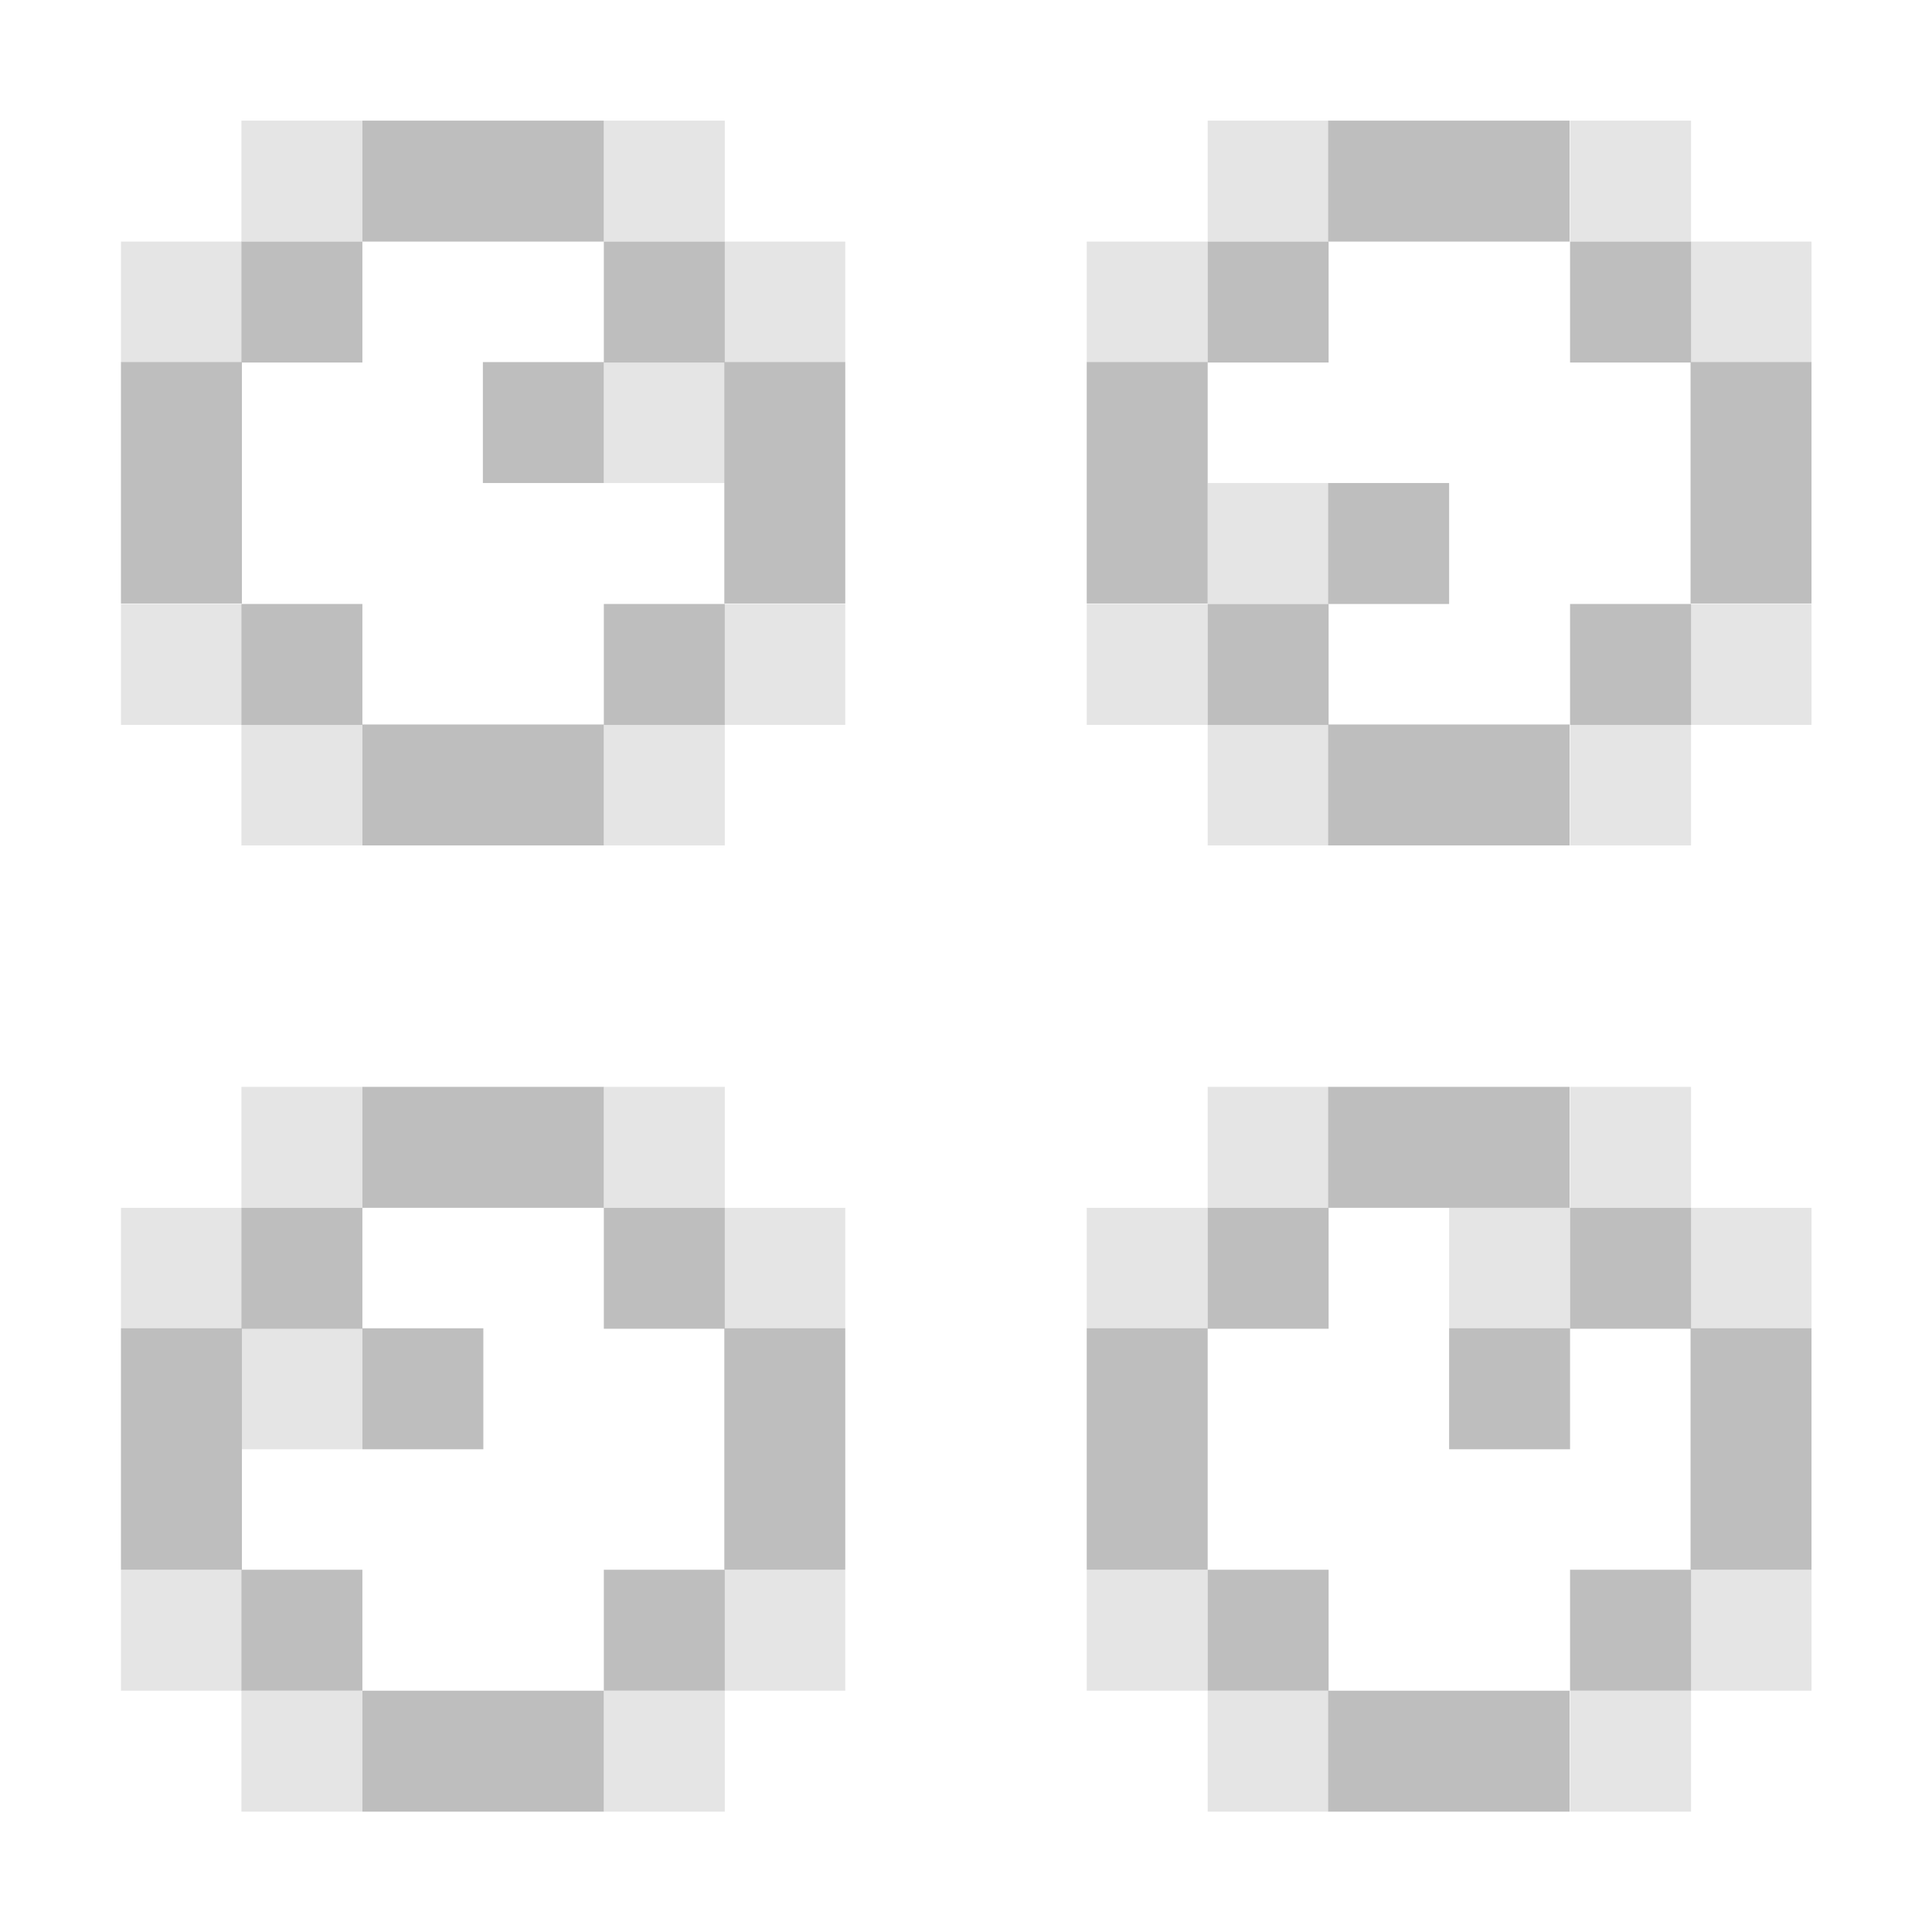
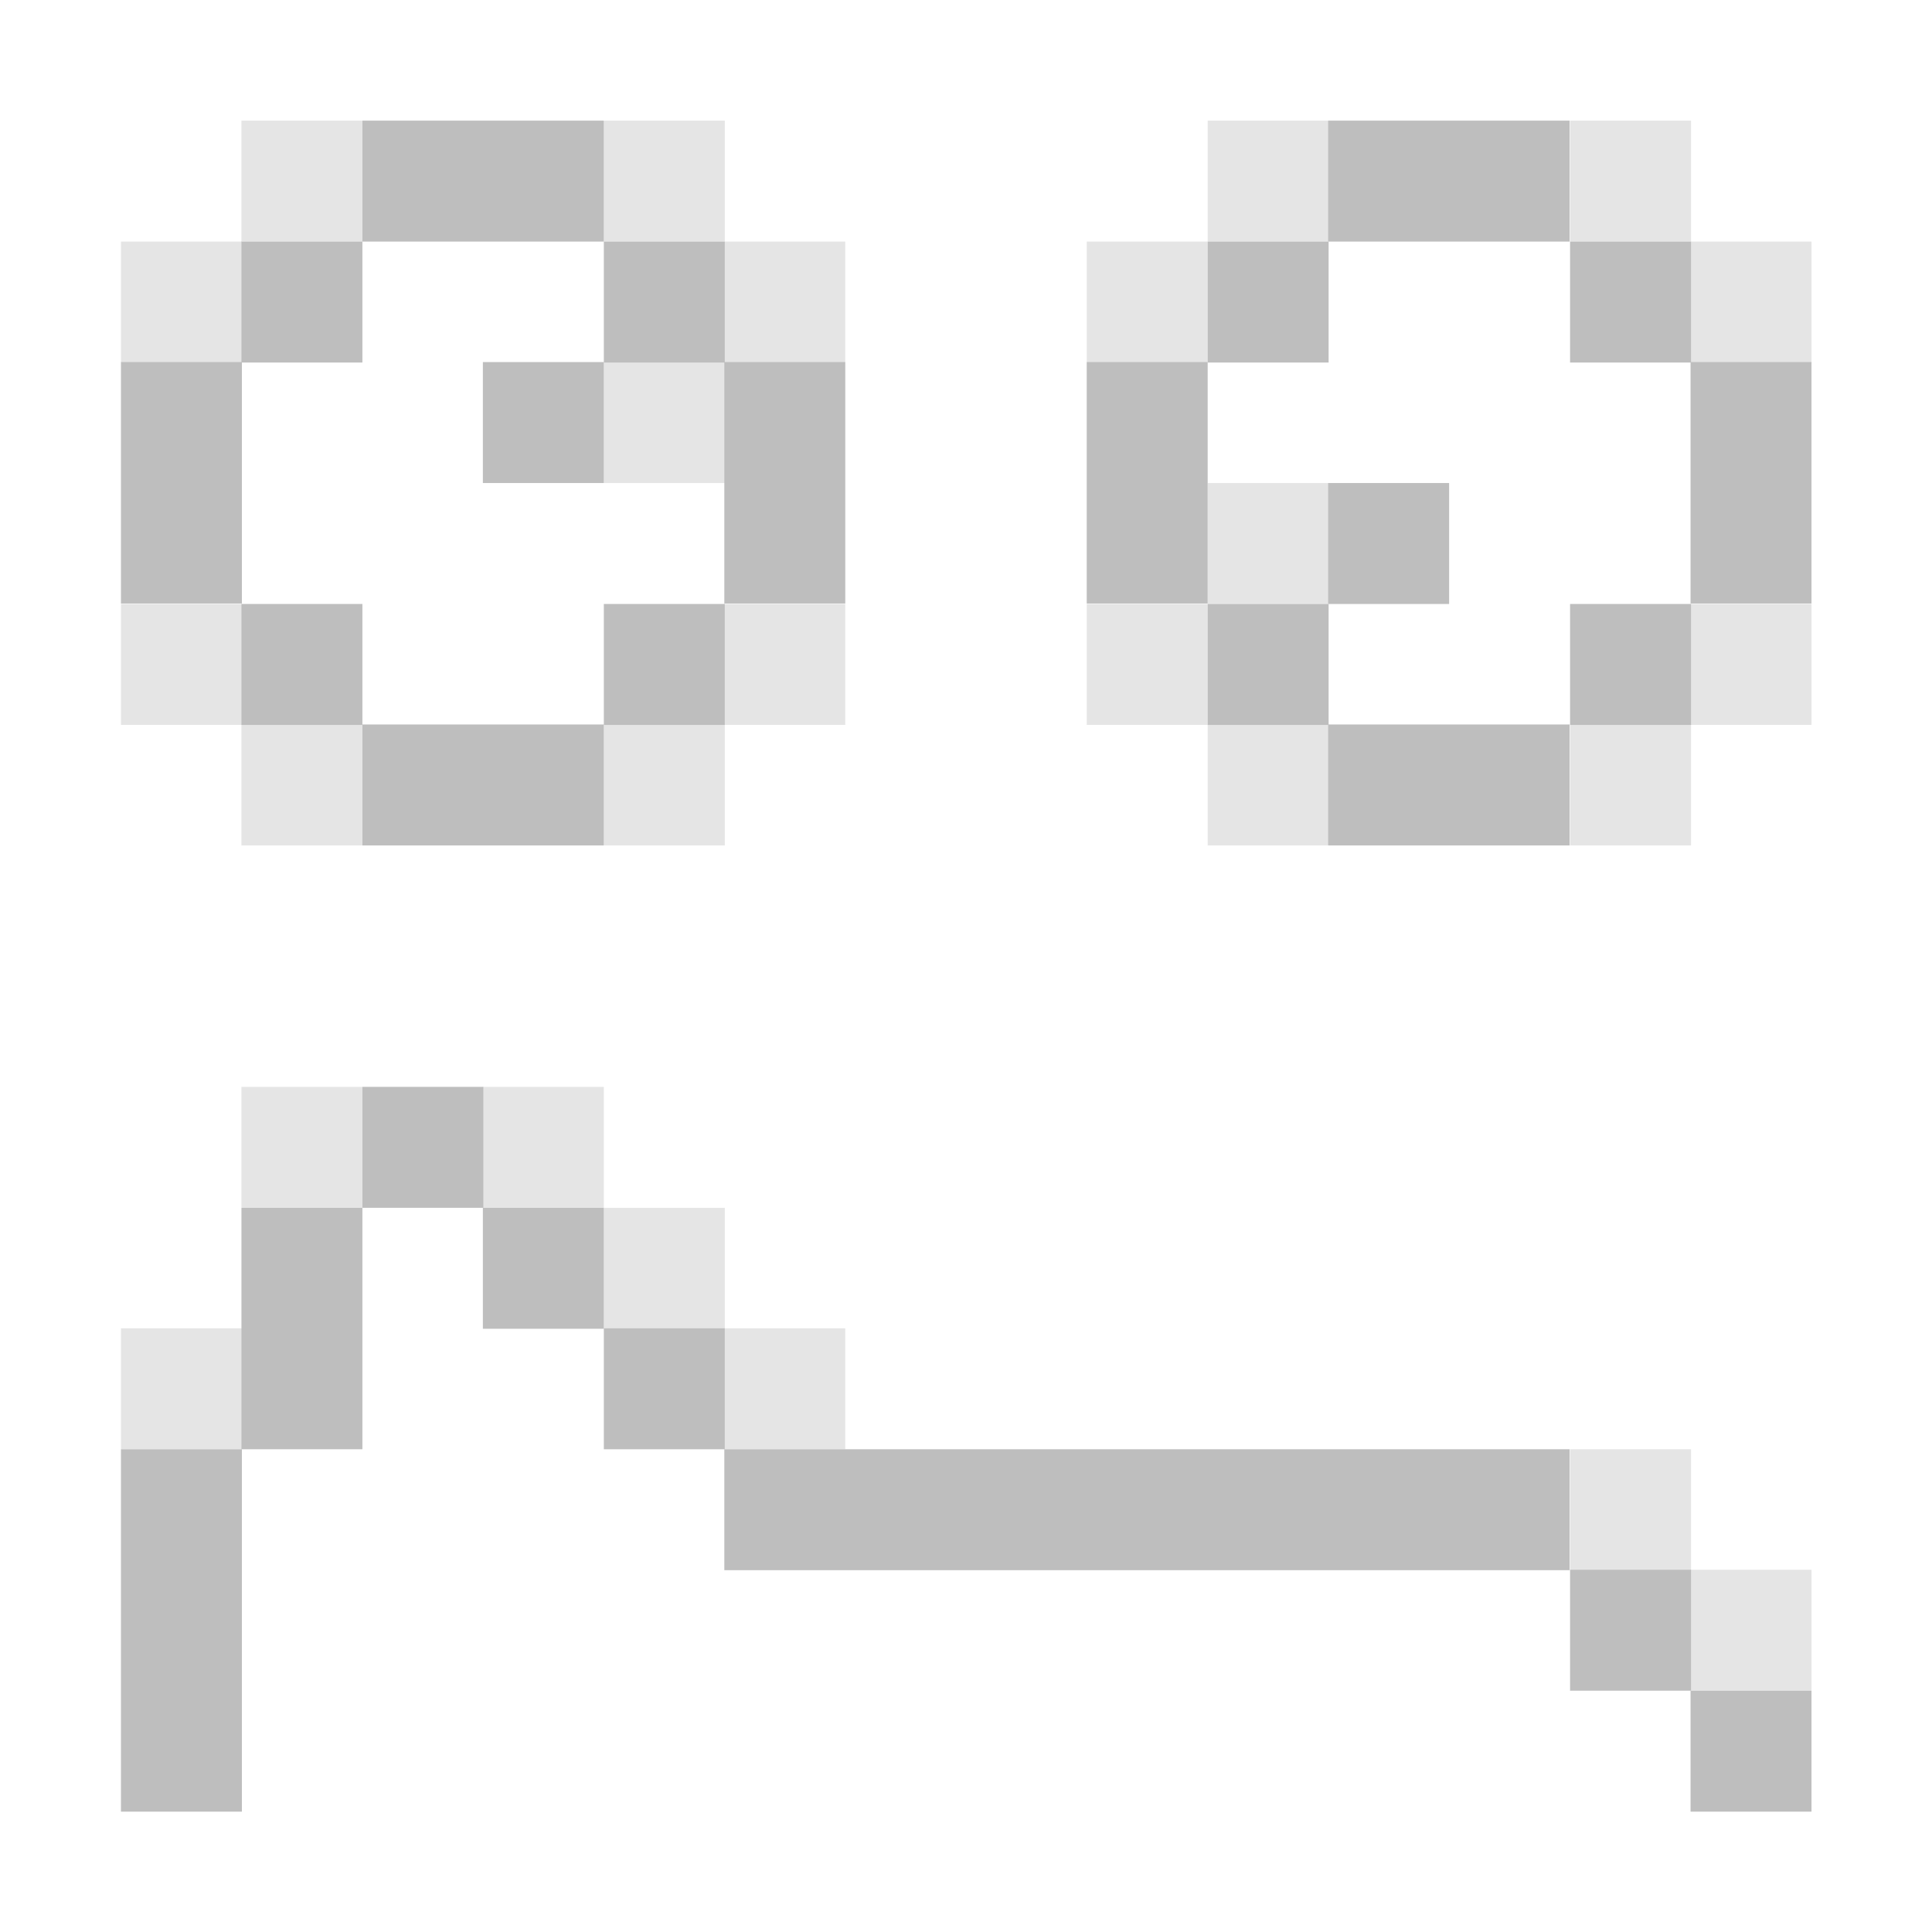
<svg xmlns="http://www.w3.org/2000/svg" width="16" height="16" viewBox="0 0 4.233 4.233" version="1.1" id="svg924">
  <defs id="defs918" />
  <g id="layer1" transform="translate(0,-292.7667)">
    <rect style="fill:#bebebe;fill-opacity:1;stroke:none;stroke-width:0.1;stroke-linecap:butt;stroke-linejoin:round;stroke-miterlimit:4;stroke-dasharray:none;stroke-opacity:1;paint-order:markers fill stroke" id="rect1509-3-2-7-2-3-3" width="0.529" height="0.265" x="0.794" y="293.031" />
    <rect style="fill:#bebebe;fill-opacity:1;stroke:none;stroke-width:0.1;stroke-linecap:butt;stroke-linejoin:round;stroke-miterlimit:4;stroke-dasharray:none;stroke-opacity:1;paint-order:markers fill stroke" id="rect1509-3-2-7-2-3-3-9" width="0.265" height="0.265" x="1.323" y="293.296" />
    <rect style="fill:#bebebe;fill-opacity:1;stroke:none;stroke-width:0.1;stroke-linecap:butt;stroke-linejoin:round;stroke-miterlimit:4;stroke-dasharray:none;stroke-opacity:1;paint-order:markers fill stroke" id="rect1509-3-2-7-2-3-3-9-0" width="0.265" height="0.265" x="1.058" y="293.56" />
    <rect style="fill:#bebebe;fill-opacity:1;stroke:none;stroke-width:0.1;stroke-linecap:butt;stroke-linejoin:round;stroke-miterlimit:4;stroke-dasharray:none;stroke-opacity:1;paint-order:markers fill stroke" id="rect1509-3-2-7-2-3-3-9-2" width="0.265" height="0.265" x="1.323" y="294.09" />
    <rect style="fill:#bebebe;fill-opacity:1;stroke:none;stroke-width:0.1;stroke-linecap:butt;stroke-linejoin:round;stroke-miterlimit:4;stroke-dasharray:none;stroke-opacity:1;paint-order:markers fill stroke" id="rect1509-3-2-7-2-3-3-9-7" width="0.265" height="0.265" x="0.529" y="294.09" />
    <rect style="fill:#bebebe;fill-opacity:1;stroke:none;stroke-width:0.1;stroke-linecap:butt;stroke-linejoin:round;stroke-miterlimit:4;stroke-dasharray:none;stroke-opacity:1;paint-order:markers fill stroke" id="rect1509-3-2-7-2-3-3-9-1" width="0.265" height="0.265" x="0.529" y="293.296" />
    <rect style="fill:#bebebe;fill-opacity:1;stroke:none;stroke-width:0.1;stroke-linecap:butt;stroke-linejoin:round;stroke-miterlimit:4;stroke-dasharray:none;stroke-opacity:1;paint-order:markers fill stroke" id="rect1509-3-2-7-2-3-3-6" width="0.265" height="0.529" x="1.587" y="293.56" />
    <rect style="fill:#bebebe;fill-opacity:1;stroke:none;stroke-width:0.1;stroke-linecap:butt;stroke-linejoin:round;stroke-miterlimit:4;stroke-dasharray:none;stroke-opacity:1;paint-order:markers fill stroke" id="rect1509-3-2-7-2-3-3-6-2" width="0.265" height="0.529" x="0.265" y="293.56" />
    <rect style="fill:#bebebe;fill-opacity:1;stroke:none;stroke-width:0.1;stroke-linecap:butt;stroke-linejoin:round;stroke-miterlimit:4;stroke-dasharray:none;stroke-opacity:1;paint-order:markers fill stroke" id="rect1509-3-2-7-2-3-3-5" width="0.529" height="0.265" x="0.794" y="294.354" />
    <rect style="opacity:0.4;fill:#bebebe;fill-opacity:1;stroke:none;stroke-width:0.1;stroke-linecap:butt;stroke-linejoin:round;stroke-miterlimit:4;stroke-dasharray:none;stroke-opacity:1;paint-order:markers fill stroke" id="rect1509-3-2-7-2-7-1-9" width="0.265" height="0.265" x="0.265" y="293.296" />
    <rect style="opacity:0.4;fill:#bebebe;fill-opacity:1;stroke:none;stroke-width:0.1;stroke-linecap:butt;stroke-linejoin:round;stroke-miterlimit:4;stroke-dasharray:none;stroke-opacity:1;paint-order:markers fill stroke" id="rect1509-3-2-7-2-7-1-9-0" width="0.265" height="0.265" x="0.529" y="293.031" />
    <rect style="opacity:0.4;fill:#bebebe;fill-opacity:1;stroke:none;stroke-width:0.1;stroke-linecap:butt;stroke-linejoin:round;stroke-miterlimit:4;stroke-dasharray:none;stroke-opacity:1;paint-order:markers fill stroke" id="rect1509-3-2-7-2-7-1-9-2" width="0.265" height="0.265" x="1.323" y="293.031" />
    <rect style="opacity:0.4;fill:#bebebe;fill-opacity:1;stroke:none;stroke-width:0.1;stroke-linecap:butt;stroke-linejoin:round;stroke-miterlimit:4;stroke-dasharray:none;stroke-opacity:1;paint-order:markers fill stroke" id="rect1509-3-2-7-2-7-1-9-3" width="0.265" height="0.265" x="1.587" y="293.296" />
    <rect style="opacity:0.4;fill:#bebebe;fill-opacity:1;stroke:none;stroke-width:0.1;stroke-linecap:butt;stroke-linejoin:round;stroke-miterlimit:4;stroke-dasharray:none;stroke-opacity:1;paint-order:markers fill stroke" id="rect1509-3-2-7-2-7-1-9-7" width="0.265" height="0.265" x="1.587" y="294.09" />
+     <rect style="opacity:0.4;fill:#bebebe;fill-opacity:1;stroke:none;stroke-width:0.1;stroke-linecap:butt;stroke-linejoin:round;stroke-miterlimit:4;stroke-dasharray:none;stroke-opacity:1;paint-order:markers fill stroke" id="rect1509-3-2-7-2-7-1-9-7-87" width="0.265" height="0.265" x="0.265" y="295.677" />
    <rect style="opacity:0.4;fill:#bebebe;fill-opacity:1;stroke:none;stroke-width:0.1;stroke-linecap:butt;stroke-linejoin:round;stroke-miterlimit:4;stroke-dasharray:none;stroke-opacity:1;paint-order:markers fill stroke" id="rect1509-3-2-7-2-7-1-9-7-5" width="0.265" height="0.265" x="1.323" y="294.354" />
    <rect style="opacity:0.4;fill:#bebebe;fill-opacity:1;stroke:none;stroke-width:0.1;stroke-linecap:butt;stroke-linejoin:round;stroke-miterlimit:4;stroke-dasharray:none;stroke-opacity:1;paint-order:markers fill stroke" id="rect1509-3-2-7-2-7-1-9-7-2" width="0.265" height="0.265" x="0.265" y="294.09" />
    <rect style="opacity:0.4;fill:#bebebe;fill-opacity:1;stroke:none;stroke-width:0.1;stroke-linecap:butt;stroke-linejoin:round;stroke-miterlimit:4;stroke-dasharray:none;stroke-opacity:1;paint-order:markers fill stroke" id="rect1509-3-2-7-2-7-1-9-7-9" width="0.265" height="0.265" x="0.529" y="294.354" />
    <rect style="fill:#bebebe;fill-opacity:1;stroke:none;stroke-width:0.1;stroke-linecap:butt;stroke-linejoin:round;stroke-miterlimit:4;stroke-dasharray:none;stroke-opacity:1;paint-order:markers fill stroke" id="rect1509-3-2-7-2-3-3-2" width="0.529" height="0.265" x="2.91" y="293.031" />
    <rect style="fill:#bebebe;fill-opacity:1;stroke:none;stroke-width:0.1;stroke-linecap:butt;stroke-linejoin:round;stroke-miterlimit:4;stroke-dasharray:none;stroke-opacity:1;paint-order:markers fill stroke" id="rect1509-3-2-7-2-3-3-9-8" width="0.265" height="0.265" x="3.44" y="293.296" />
    <rect style="fill:#bebebe;fill-opacity:1;stroke:none;stroke-width:0.1;stroke-linecap:butt;stroke-linejoin:round;stroke-miterlimit:4;stroke-dasharray:none;stroke-opacity:1;paint-order:markers fill stroke" id="rect1509-3-2-7-2-3-3-9-0-9" width="0.265" height="0.265" x="2.91" y="293.825" />
    <rect style="fill:#bebebe;fill-opacity:1;stroke:none;stroke-width:0.1;stroke-linecap:butt;stroke-linejoin:round;stroke-miterlimit:4;stroke-dasharray:none;stroke-opacity:1;paint-order:markers fill stroke" id="rect1509-3-2-7-2-3-3-9-2-7" width="0.265" height="0.265" x="3.44" y="294.09" />
    <rect style="fill:#bebebe;fill-opacity:1;stroke:none;stroke-width:0.1;stroke-linecap:butt;stroke-linejoin:round;stroke-miterlimit:4;stroke-dasharray:none;stroke-opacity:1;paint-order:markers fill stroke" id="rect1509-3-2-7-2-3-3-9-7-3" width="0.265" height="0.265" x="2.646" y="294.09" />
    <rect style="fill:#bebebe;fill-opacity:1;stroke:none;stroke-width:0.1;stroke-linecap:butt;stroke-linejoin:round;stroke-miterlimit:4;stroke-dasharray:none;stroke-opacity:1;paint-order:markers fill stroke" id="rect1509-3-2-7-2-3-3-9-1-6" width="0.265" height="0.265" x="2.646" y="293.296" />
    <rect style="fill:#bebebe;fill-opacity:1;stroke:none;stroke-width:0.1;stroke-linecap:butt;stroke-linejoin:round;stroke-miterlimit:4;stroke-dasharray:none;stroke-opacity:1;paint-order:markers fill stroke" id="rect1509-3-2-7-2-3-3-6-1" width="0.265" height="0.529" x="3.704" y="293.56" />
    <rect style="fill:#bebebe;fill-opacity:1;stroke:none;stroke-width:0.1;stroke-linecap:butt;stroke-linejoin:round;stroke-miterlimit:4;stroke-dasharray:none;stroke-opacity:1;paint-order:markers fill stroke" id="rect1509-3-2-7-2-3-3-6-2-2" width="0.265" height="0.529" x="2.381" y="293.56" />
    <rect style="fill:#bebebe;fill-opacity:1;stroke:none;stroke-width:0.1;stroke-linecap:butt;stroke-linejoin:round;stroke-miterlimit:4;stroke-dasharray:none;stroke-opacity:1;paint-order:markers fill stroke" id="rect1509-3-2-7-2-3-3-5-9" width="0.529" height="0.265" x="2.91" y="294.354" />
    <rect style="opacity:0.4;fill:#bebebe;fill-opacity:1;stroke:none;stroke-width:0.1;stroke-linecap:butt;stroke-linejoin:round;stroke-miterlimit:4;stroke-dasharray:none;stroke-opacity:1;paint-order:markers fill stroke" id="rect1509-3-2-7-2-7-1-9-31" width="0.265" height="0.265" x="2.381" y="293.296" />
    <rect style="opacity:0.4;fill:#bebebe;fill-opacity:1;stroke:none;stroke-width:0.1;stroke-linecap:butt;stroke-linejoin:round;stroke-miterlimit:4;stroke-dasharray:none;stroke-opacity:1;paint-order:markers fill stroke" id="rect1509-3-2-7-2-7-1-9-0-9" width="0.265" height="0.265" x="2.646" y="293.031" />
    <rect style="opacity:0.4;fill:#bebebe;fill-opacity:1;stroke:none;stroke-width:0.1;stroke-linecap:butt;stroke-linejoin:round;stroke-miterlimit:4;stroke-dasharray:none;stroke-opacity:1;paint-order:markers fill stroke" id="rect1509-3-2-7-2-7-1-9-2-4" width="0.265" height="0.265" x="3.44" y="293.031" />
    <rect style="opacity:0.4;fill:#bebebe;fill-opacity:1;stroke:none;stroke-width:0.1;stroke-linecap:butt;stroke-linejoin:round;stroke-miterlimit:4;stroke-dasharray:none;stroke-opacity:1;paint-order:markers fill stroke" id="rect1509-3-2-7-2-7-1-9-3-7" width="0.265" height="0.265" x="3.704" y="293.296" />
    <rect style="opacity:0.4;fill:#bebebe;fill-opacity:1;stroke:none;stroke-width:0.1;stroke-linecap:butt;stroke-linejoin:round;stroke-miterlimit:4;stroke-dasharray:none;stroke-opacity:1;paint-order:markers fill stroke" id="rect1509-3-2-7-2-7-1-9-7-8" width="0.265" height="0.265" x="3.704" y="294.09" />
    <rect style="opacity:0.4;fill:#bebebe;fill-opacity:1;stroke:none;stroke-width:0.1;stroke-linecap:butt;stroke-linejoin:round;stroke-miterlimit:4;stroke-dasharray:none;stroke-opacity:1;paint-order:markers fill stroke" id="rect1509-3-2-7-2-7-1-9-7-5-4" width="0.265" height="0.265" x="3.44" y="294.354" />
    <rect style="opacity:0.4;fill:#bebebe;fill-opacity:1;stroke:none;stroke-width:0.1;stroke-linecap:butt;stroke-linejoin:round;stroke-miterlimit:4;stroke-dasharray:none;stroke-opacity:1;paint-order:markers fill stroke" id="rect1509-3-2-7-2-7-1-9-7-2-5" width="0.265" height="0.265" x="2.381" y="294.09" />
    <rect style="opacity:0.4;fill:#bebebe;fill-opacity:1;stroke:none;stroke-width:0.1;stroke-linecap:butt;stroke-linejoin:round;stroke-miterlimit:4;stroke-dasharray:none;stroke-opacity:1;paint-order:markers fill stroke" id="rect1509-3-2-7-2-7-1-9-7-9-0" width="0.265" height="0.265" x="2.646" y="294.354" />
-     <rect style="fill:#bebebe;fill-opacity:1;stroke:none;stroke-width:0.1;stroke-linecap:butt;stroke-linejoin:round;stroke-miterlimit:4;stroke-dasharray:none;stroke-opacity:1;paint-order:markers fill stroke" id="rect1509-3-2-7-2-3-3-3" width="0.529" height="0.265" x="0.794" y="295.148" />
-     <rect style="fill:#bebebe;fill-opacity:1;stroke:none;stroke-width:0.1;stroke-linecap:butt;stroke-linejoin:round;stroke-miterlimit:4;stroke-dasharray:none;stroke-opacity:1;paint-order:markers fill stroke" id="rect1509-3-2-7-2-3-3-9-6" width="0.265" height="0.265" x="1.323" y="295.413" />
-     <rect style="fill:#bebebe;fill-opacity:1;stroke:none;stroke-width:0.1;stroke-linecap:butt;stroke-linejoin:round;stroke-miterlimit:4;stroke-dasharray:none;stroke-opacity:1;paint-order:markers fill stroke" id="rect1509-3-2-7-2-3-3-9-0-1" width="0.265" height="0.265" x="0.794" y="295.677" />
-     <rect style="fill:#bebebe;fill-opacity:1;stroke:none;stroke-width:0.1;stroke-linecap:butt;stroke-linejoin:round;stroke-miterlimit:4;stroke-dasharray:none;stroke-opacity:1;paint-order:markers fill stroke" id="rect1509-3-2-7-2-3-3-9-2-0" width="0.265" height="0.265" x="1.323" y="296.206" />
-     <rect style="fill:#bebebe;fill-opacity:1;stroke:none;stroke-width:0.1;stroke-linecap:butt;stroke-linejoin:round;stroke-miterlimit:4;stroke-dasharray:none;stroke-opacity:1;paint-order:markers fill stroke" id="rect1509-3-2-7-2-3-3-9-7-6" width="0.265" height="0.265" x="0.529" y="296.206" />
-     <rect style="fill:#bebebe;fill-opacity:1;stroke:none;stroke-width:0.1;stroke-linecap:butt;stroke-linejoin:round;stroke-miterlimit:4;stroke-dasharray:none;stroke-opacity:1;paint-order:markers fill stroke" id="rect1509-3-2-7-2-3-3-9-1-3" width="0.265" height="0.265" x="0.529" y="295.413" />
-     <rect style="fill:#bebebe;fill-opacity:1;stroke:none;stroke-width:0.1;stroke-linecap:butt;stroke-linejoin:round;stroke-miterlimit:4;stroke-dasharray:none;stroke-opacity:1;paint-order:markers fill stroke" id="rect1509-3-2-7-2-3-3-6-20" width="0.265" height="0.529" x="1.587" y="295.677" />
-     <rect style="fill:#bebebe;fill-opacity:1;stroke:none;stroke-width:0.1;stroke-linecap:butt;stroke-linejoin:round;stroke-miterlimit:4;stroke-dasharray:none;stroke-opacity:1;paint-order:markers fill stroke" id="rect1509-3-2-7-2-3-3-6-2-6" width="0.265" height="0.529" x="0.265" y="295.677" />
-     <rect style="fill:#bebebe;fill-opacity:1;stroke:none;stroke-width:0.1;stroke-linecap:butt;stroke-linejoin:round;stroke-miterlimit:4;stroke-dasharray:none;stroke-opacity:1;paint-order:markers fill stroke" id="rect1509-3-2-7-2-3-3-5-1" width="0.529" height="0.265" x="0.794" y="296.471" />
-     <rect style="opacity:0.4;fill:#bebebe;fill-opacity:1;stroke:none;stroke-width:0.1;stroke-linecap:butt;stroke-linejoin:round;stroke-miterlimit:4;stroke-dasharray:none;stroke-opacity:1;paint-order:markers fill stroke" id="rect1509-3-2-7-2-7-1-9-5" width="0.265" height="0.265" x="0.265" y="295.413" />
-     <rect style="opacity:0.4;fill:#bebebe;fill-opacity:1;stroke:none;stroke-width:0.1;stroke-linecap:butt;stroke-linejoin:round;stroke-miterlimit:4;stroke-dasharray:none;stroke-opacity:1;paint-order:markers fill stroke" id="rect1509-3-2-7-2-7-1-9-0-5" width="0.265" height="0.265" x="0.529" y="295.148" />
-     <rect style="opacity:0.4;fill:#bebebe;fill-opacity:1;stroke:none;stroke-width:0.1;stroke-linecap:butt;stroke-linejoin:round;stroke-miterlimit:4;stroke-dasharray:none;stroke-opacity:1;paint-order:markers fill stroke" id="rect1509-3-2-7-2-7-1-9-2-47" width="0.265" height="0.265" x="1.323" y="295.148" />
-     <rect style="opacity:0.4;fill:#bebebe;fill-opacity:1;stroke:none;stroke-width:0.1;stroke-linecap:butt;stroke-linejoin:round;stroke-miterlimit:4;stroke-dasharray:none;stroke-opacity:1;paint-order:markers fill stroke" id="rect1509-3-2-7-2-7-1-9-3-6" width="0.265" height="0.265" x="1.587" y="295.413" />
-     <rect style="opacity:0.4;fill:#bebebe;fill-opacity:1;stroke:none;stroke-width:0.1;stroke-linecap:butt;stroke-linejoin:round;stroke-miterlimit:4;stroke-dasharray:none;stroke-opacity:1;paint-order:markers fill stroke" id="rect1509-3-2-7-2-7-1-9-7-56" width="0.265" height="0.265" x="1.587" y="296.206" />
-     <rect style="opacity:0.4;fill:#bebebe;fill-opacity:1;stroke:none;stroke-width:0.1;stroke-linecap:butt;stroke-linejoin:round;stroke-miterlimit:4;stroke-dasharray:none;stroke-opacity:1;paint-order:markers fill stroke" id="rect1509-3-2-7-2-7-1-9-7-5-9" width="0.265" height="0.265" x="1.323" y="296.471" />
-     <rect style="opacity:0.4;fill:#bebebe;fill-opacity:1;stroke:none;stroke-width:0.1;stroke-linecap:butt;stroke-linejoin:round;stroke-miterlimit:4;stroke-dasharray:none;stroke-opacity:1;paint-order:markers fill stroke" id="rect1509-3-2-7-2-7-1-9-7-2-3" width="0.265" height="0.265" x="0.265" y="296.206" />
-     <rect style="opacity:0.4;fill:#bebebe;fill-opacity:1;stroke:none;stroke-width:0.1;stroke-linecap:butt;stroke-linejoin:round;stroke-miterlimit:4;stroke-dasharray:none;stroke-opacity:1;paint-order:markers fill stroke" id="rect1509-3-2-7-2-7-1-9-7-9-7" width="0.265" height="0.265" x="0.529" y="296.471" />
-     <rect style="fill:#bebebe;fill-opacity:1;stroke:none;stroke-width:0.1;stroke-linecap:butt;stroke-linejoin:round;stroke-miterlimit:4;stroke-dasharray:none;stroke-opacity:1;paint-order:markers fill stroke" id="rect1509-3-2-7-2-3-3-2-4" width="0.529" height="0.265" x="2.91" y="295.148" />
-     <rect style="fill:#bebebe;fill-opacity:1;stroke:none;stroke-width:0.1;stroke-linecap:butt;stroke-linejoin:round;stroke-miterlimit:4;stroke-dasharray:none;stroke-opacity:1;paint-order:markers fill stroke" id="rect1509-3-2-7-2-3-3-9-8-5" width="0.265" height="0.265" x="3.44" y="295.413" />
-     <rect style="fill:#bebebe;fill-opacity:1;stroke:none;stroke-width:0.1;stroke-linecap:butt;stroke-linejoin:round;stroke-miterlimit:4;stroke-dasharray:none;stroke-opacity:1;paint-order:markers fill stroke" id="rect1509-3-2-7-2-3-3-9-0-9-2" width="0.265" height="0.265" x="3.175" y="295.677" />
-     <rect style="fill:#bebebe;fill-opacity:1;stroke:none;stroke-width:0.1;stroke-linecap:butt;stroke-linejoin:round;stroke-miterlimit:4;stroke-dasharray:none;stroke-opacity:1;paint-order:markers fill stroke" id="rect1509-3-2-7-2-3-3-9-2-7-5" width="0.265" height="0.265" x="3.44" y="296.206" />
-     <rect style="fill:#bebebe;fill-opacity:1;stroke:none;stroke-width:0.1;stroke-linecap:butt;stroke-linejoin:round;stroke-miterlimit:4;stroke-dasharray:none;stroke-opacity:1;paint-order:markers fill stroke" id="rect1509-3-2-7-2-3-3-9-7-3-4" width="0.265" height="0.265" x="2.646" y="296.206" />
-     <rect style="fill:#bebebe;fill-opacity:1;stroke:none;stroke-width:0.1;stroke-linecap:butt;stroke-linejoin:round;stroke-miterlimit:4;stroke-dasharray:none;stroke-opacity:1;paint-order:markers fill stroke" id="rect1509-3-2-7-2-3-3-9-1-6-7" width="0.265" height="0.265" x="2.646" y="295.413" />
-     <rect style="fill:#bebebe;fill-opacity:1;stroke:none;stroke-width:0.1;stroke-linecap:butt;stroke-linejoin:round;stroke-miterlimit:4;stroke-dasharray:none;stroke-opacity:1;paint-order:markers fill stroke" id="rect1509-3-2-7-2-3-3-6-1-4" width="0.265" height="0.529" x="3.704" y="295.677" />
-     <rect style="fill:#bebebe;fill-opacity:1;stroke:none;stroke-width:0.1;stroke-linecap:butt;stroke-linejoin:round;stroke-miterlimit:4;stroke-dasharray:none;stroke-opacity:1;paint-order:markers fill stroke" id="rect1509-3-2-7-2-3-3-6-2-2-4" width="0.265" height="0.529" x="2.381" y="295.677" />
-     <rect style="fill:#bebebe;fill-opacity:1;stroke:none;stroke-width:0.1;stroke-linecap:butt;stroke-linejoin:round;stroke-miterlimit:4;stroke-dasharray:none;stroke-opacity:1;paint-order:markers fill stroke" id="rect1509-3-2-7-2-3-3-5-9-3" width="0.529" height="0.265" x="2.91" y="296.471" />
-     <rect style="opacity:0.4;fill:#bebebe;fill-opacity:1;stroke:none;stroke-width:0.1;stroke-linecap:butt;stroke-linejoin:round;stroke-miterlimit:4;stroke-dasharray:none;stroke-opacity:1;paint-order:markers fill stroke" id="rect1509-3-2-7-2-7-1-9-31-0" width="0.265" height="0.265" x="2.381" y="295.413" />
-     <rect style="opacity:0.4;fill:#bebebe;fill-opacity:1;stroke:none;stroke-width:0.1;stroke-linecap:butt;stroke-linejoin:round;stroke-miterlimit:4;stroke-dasharray:none;stroke-opacity:1;paint-order:markers fill stroke" id="rect1509-3-2-7-2-7-1-9-0-9-7" width="0.265" height="0.265" x="2.646" y="295.148" />
-     <rect style="opacity:0.4;fill:#bebebe;fill-opacity:1;stroke:none;stroke-width:0.1;stroke-linecap:butt;stroke-linejoin:round;stroke-miterlimit:4;stroke-dasharray:none;stroke-opacity:1;paint-order:markers fill stroke" id="rect1509-3-2-7-2-7-1-9-2-4-8" width="0.265" height="0.265" x="3.44" y="295.148" />
-     <rect style="opacity:0.4;fill:#bebebe;fill-opacity:1;stroke:none;stroke-width:0.1;stroke-linecap:butt;stroke-linejoin:round;stroke-miterlimit:4;stroke-dasharray:none;stroke-opacity:1;paint-order:markers fill stroke" id="rect1509-3-2-7-2-7-1-9-3-7-6" width="0.265" height="0.265" x="3.704" y="295.413" />
-     <rect style="opacity:0.4;fill:#bebebe;fill-opacity:1;stroke:none;stroke-width:0.1;stroke-linecap:butt;stroke-linejoin:round;stroke-miterlimit:4;stroke-dasharray:none;stroke-opacity:1;paint-order:markers fill stroke" id="rect1509-3-2-7-2-7-1-9-7-8-8" width="0.265" height="0.265" x="3.704" y="296.206" />
-     <rect style="opacity:0.4;fill:#bebebe;fill-opacity:1;stroke:none;stroke-width:0.1;stroke-linecap:butt;stroke-linejoin:round;stroke-miterlimit:4;stroke-dasharray:none;stroke-opacity:1;paint-order:markers fill stroke" id="rect1509-3-2-7-2-7-1-9-7-5-4-8" width="0.265" height="0.265" x="3.44" y="296.471" />
-     <rect style="opacity:0.4;fill:#bebebe;fill-opacity:1;stroke:none;stroke-width:0.1;stroke-linecap:butt;stroke-linejoin:round;stroke-miterlimit:4;stroke-dasharray:none;stroke-opacity:1;paint-order:markers fill stroke" id="rect1509-3-2-7-2-7-1-9-7-2-5-4" width="0.265" height="0.265" x="2.381" y="296.206" />
-     <rect style="opacity:0.4;fill:#bebebe;fill-opacity:1;stroke:none;stroke-width:0.1;stroke-linecap:butt;stroke-linejoin:round;stroke-miterlimit:4;stroke-dasharray:none;stroke-opacity:1;paint-order:markers fill stroke" id="rect1509-3-2-7-2-7-1-9-7-9-0-3" width="0.265" height="0.265" x="2.646" y="296.471" />
    <rect style="opacity:0.4;fill:#bebebe;fill-opacity:1;stroke:none;stroke-width:0.1;stroke-linecap:butt;stroke-linejoin:round;stroke-miterlimit:4;stroke-dasharray:none;stroke-opacity:1;paint-order:markers fill stroke" id="rect1509-3-2-7-2-7-1-9-3-1" width="0.265" height="0.265" x="1.323" y="293.56" />
    <rect style="opacity:0.4;fill:#bebebe;fill-opacity:1;stroke:none;stroke-width:0.1;stroke-linecap:butt;stroke-linejoin:round;stroke-miterlimit:4;stroke-dasharray:none;stroke-opacity:1;paint-order:markers fill stroke" id="rect1509-3-2-7-2-7-1-9-3-4" width="0.265" height="0.265" x="2.646" y="293.825" />
-     <rect style="opacity:0.4;fill:#bebebe;fill-opacity:1;stroke:none;stroke-width:0.1;stroke-linecap:butt;stroke-linejoin:round;stroke-miterlimit:4;stroke-dasharray:none;stroke-opacity:1;paint-order:markers fill stroke" id="rect1509-3-2-7-2-7-1-9-3-9" width="0.265" height="0.265" x="0.529" y="295.677" />
-     <rect style="opacity:0.4;fill:#bebebe;fill-opacity:1;stroke:none;stroke-width:0.1;stroke-linecap:butt;stroke-linejoin:round;stroke-miterlimit:4;stroke-dasharray:none;stroke-opacity:1;paint-order:markers fill stroke" id="rect1509-3-2-7-2-7-1-9-3-2" width="0.265" height="0.265" x="3.175" y="295.413" />
+     <rect style="fill:#bebebe;fill-opacity:1;stroke:none;stroke-width:0.1;stroke-linecap:butt;stroke-linejoin:round;stroke-miterlimit:4;stroke-dasharray:none;stroke-opacity:1;paint-order:markers fill stroke" id="rect1509-3-2-7-2-3-3-9-1-3" width="0.265" height="0.794" x="0.265" y="295.942" />
+     <rect style="fill:#bebebe;fill-opacity:1;stroke:none;stroke-width:0.1;stroke-linecap:butt;stroke-linejoin:round;stroke-miterlimit:4;stroke-dasharray:none;stroke-opacity:1;paint-order:markers fill stroke" id="rect1509-3-2-7-2-3-3-9-1-67" width="0.265" height="0.265" x="3.704" y="296.471" />
+     <rect style="fill:#bebebe;fill-opacity:1;stroke:none;stroke-width:0.1;stroke-linecap:butt;stroke-linejoin:round;stroke-miterlimit:4;stroke-dasharray:none;stroke-opacity:1;paint-order:markers fill stroke" id="rect1509-3-2-7-2-3-3-9-1-5" width="0.265" height="0.265" x="3.44" y="296.206" />
+     <rect style="fill:#bebebe;fill-opacity:1;stroke:none;stroke-width:0.1;stroke-linecap:butt;stroke-linejoin:round;stroke-miterlimit:4;stroke-dasharray:none;stroke-opacity:1;paint-order:markers fill stroke" id="rect1509-3-2-7-2-3-3-9-1-35" width="1.852" height="0.265" x="1.587" y="295.942" />
+     <rect style="fill:#bebebe;fill-opacity:1;stroke:none;stroke-width:0.1;stroke-linecap:butt;stroke-linejoin:round;stroke-miterlimit:4;stroke-dasharray:none;stroke-opacity:1;paint-order:markers fill stroke" id="rect1509-3-2-7-2-3-3-9-1-35-2" width="0.265" height="0.529" x="0.529" y="295.413" />
+     <rect style="fill:#bebebe;fill-opacity:1;stroke:none;stroke-width:0.1;stroke-linecap:butt;stroke-linejoin:round;stroke-miterlimit:4;stroke-dasharray:none;stroke-opacity:1;paint-order:markers fill stroke" id="rect1509-3-2-7-2-3-3-9-1-35-6" width="0.265" height="0.265" x="0.794" y="295.148" />
+     <rect style="fill:#bebebe;fill-opacity:1;stroke:none;stroke-width:0.1;stroke-linecap:butt;stroke-linejoin:round;stroke-miterlimit:4;stroke-dasharray:none;stroke-opacity:1;paint-order:markers fill stroke" id="rect1509-3-2-7-2-3-3-9-1-35-06" width="0.265" height="0.265" x="1.058" y="295.413" />
+     <rect style="fill:#bebebe;fill-opacity:1;stroke:none;stroke-width:0.1;stroke-linecap:butt;stroke-linejoin:round;stroke-miterlimit:4;stroke-dasharray:none;stroke-opacity:1;paint-order:markers fill stroke" id="rect1509-3-2-7-2-3-3-9-1-35-26" width="0.265" height="0.265" x="1.323" y="295.677" />
+     <rect style="opacity:0.4;fill:#bebebe;fill-opacity:1;stroke:none;stroke-width:0.1;stroke-linecap:butt;stroke-linejoin:round;stroke-miterlimit:4;stroke-dasharray:none;stroke-opacity:1;paint-order:markers fill stroke" id="rect1509-3-2-7-2-7-1-9-7-92" width="0.265" height="0.265" x="3.44" y="295.942" />
+     <rect style="opacity:0.4;fill:#bebebe;fill-opacity:1;stroke:none;stroke-width:0.1;stroke-linecap:butt;stroke-linejoin:round;stroke-miterlimit:4;stroke-dasharray:none;stroke-opacity:1;paint-order:markers fill stroke" id="rect1509-3-2-7-2-7-1-9-7-0" width="0.265" height="0.265" x="1.587" y="295.677" />
+     <rect style="opacity:0.4;fill:#bebebe;fill-opacity:1;stroke:none;stroke-width:0.1;stroke-linecap:butt;stroke-linejoin:round;stroke-miterlimit:4;stroke-dasharray:none;stroke-opacity:1;paint-order:markers fill stroke" id="rect1509-3-2-7-2-7-1-9-7-0-2" width="0.265" height="0.265" x="3.704" y="296.206" />
+     <rect style="opacity:0.4;fill:#bebebe;fill-opacity:1;stroke:none;stroke-width:0.1;stroke-linecap:butt;stroke-linejoin:round;stroke-miterlimit:4;stroke-dasharray:none;stroke-opacity:1;paint-order:markers fill stroke" id="rect1509-3-2-7-2-7-1-9-7-0-3" width="0.265" height="0.265" x="0.529" y="295.148" />
+     <rect style="opacity:0.4;fill:#bebebe;fill-opacity:1;stroke:none;stroke-width:0.1;stroke-linecap:butt;stroke-linejoin:round;stroke-miterlimit:4;stroke-dasharray:none;stroke-opacity:1;paint-order:markers fill stroke" id="rect1509-3-2-7-2-7-1-9-7-0-7" width="0.265" height="0.265" x="1.058" y="295.148" />
+     <rect style="opacity:0.4;fill:#bebebe;fill-opacity:1;stroke:none;stroke-width:0.1;stroke-linecap:butt;stroke-linejoin:round;stroke-miterlimit:4;stroke-dasharray:none;stroke-opacity:1;paint-order:markers fill stroke" id="rect1509-3-2-7-2-7-1-9-7-0-7-4" width="0.265" height="0.265" x="1.323" y="295.413" />
  </g>
</svg>
